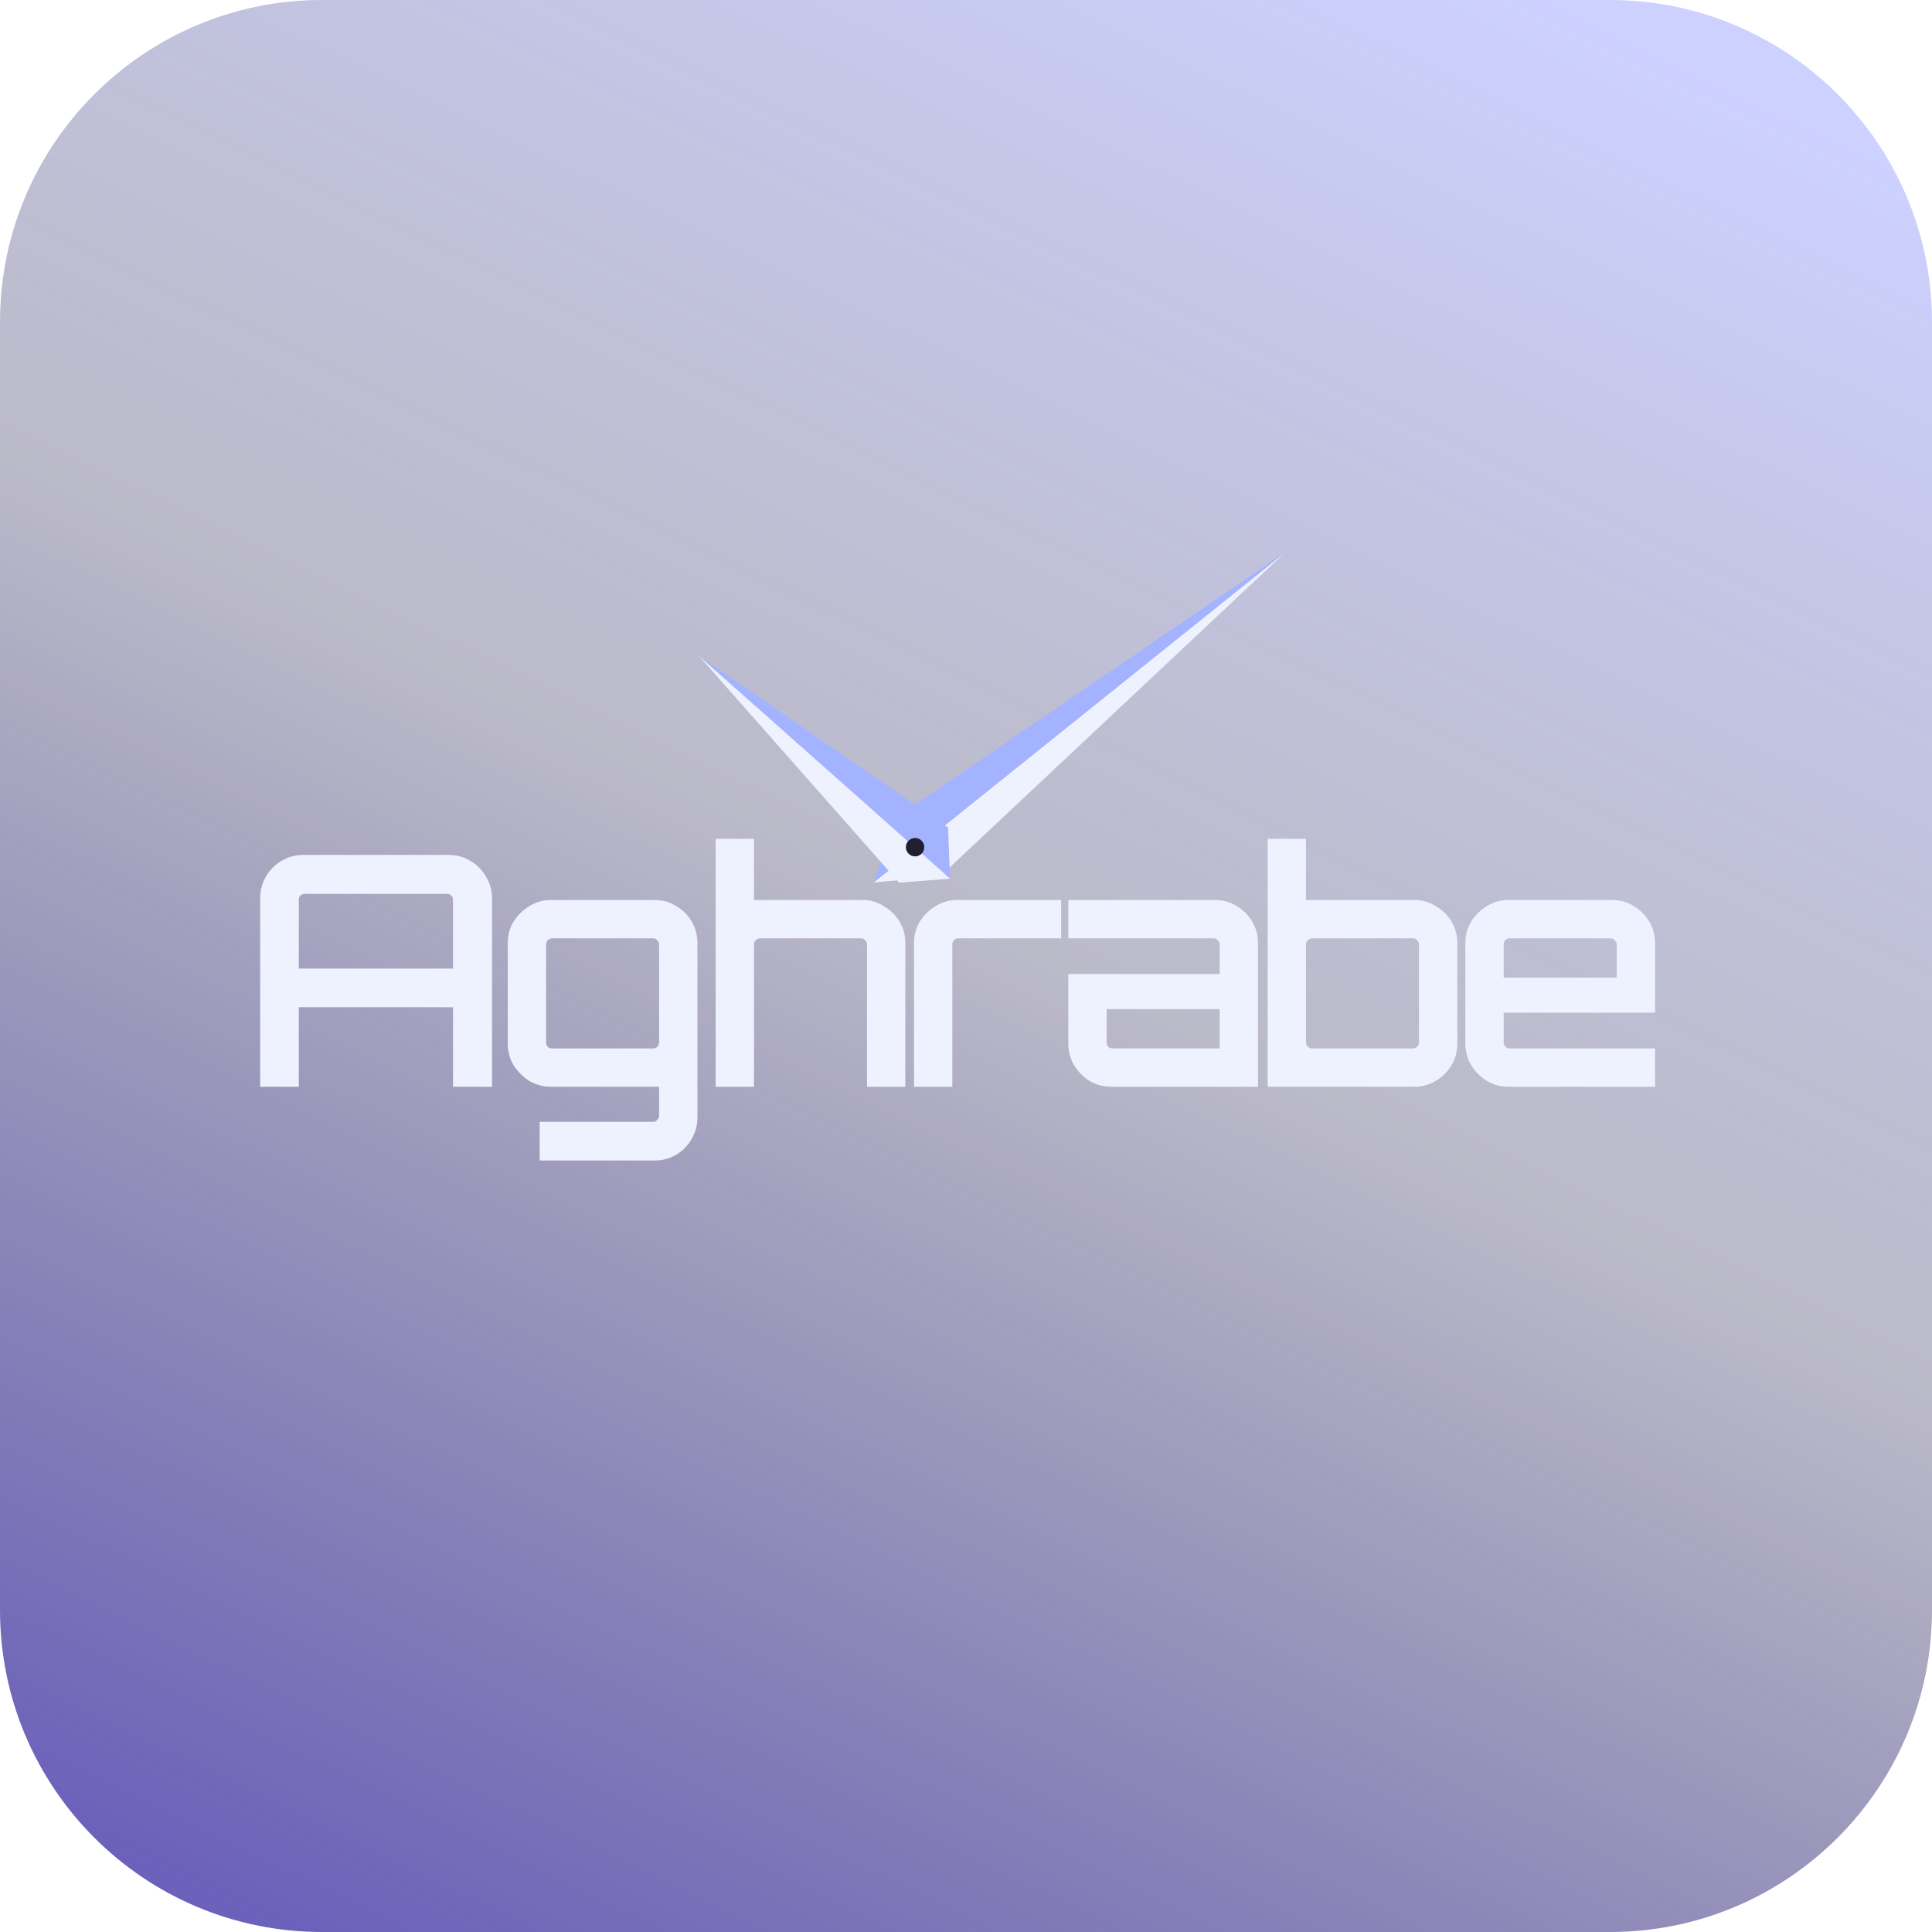
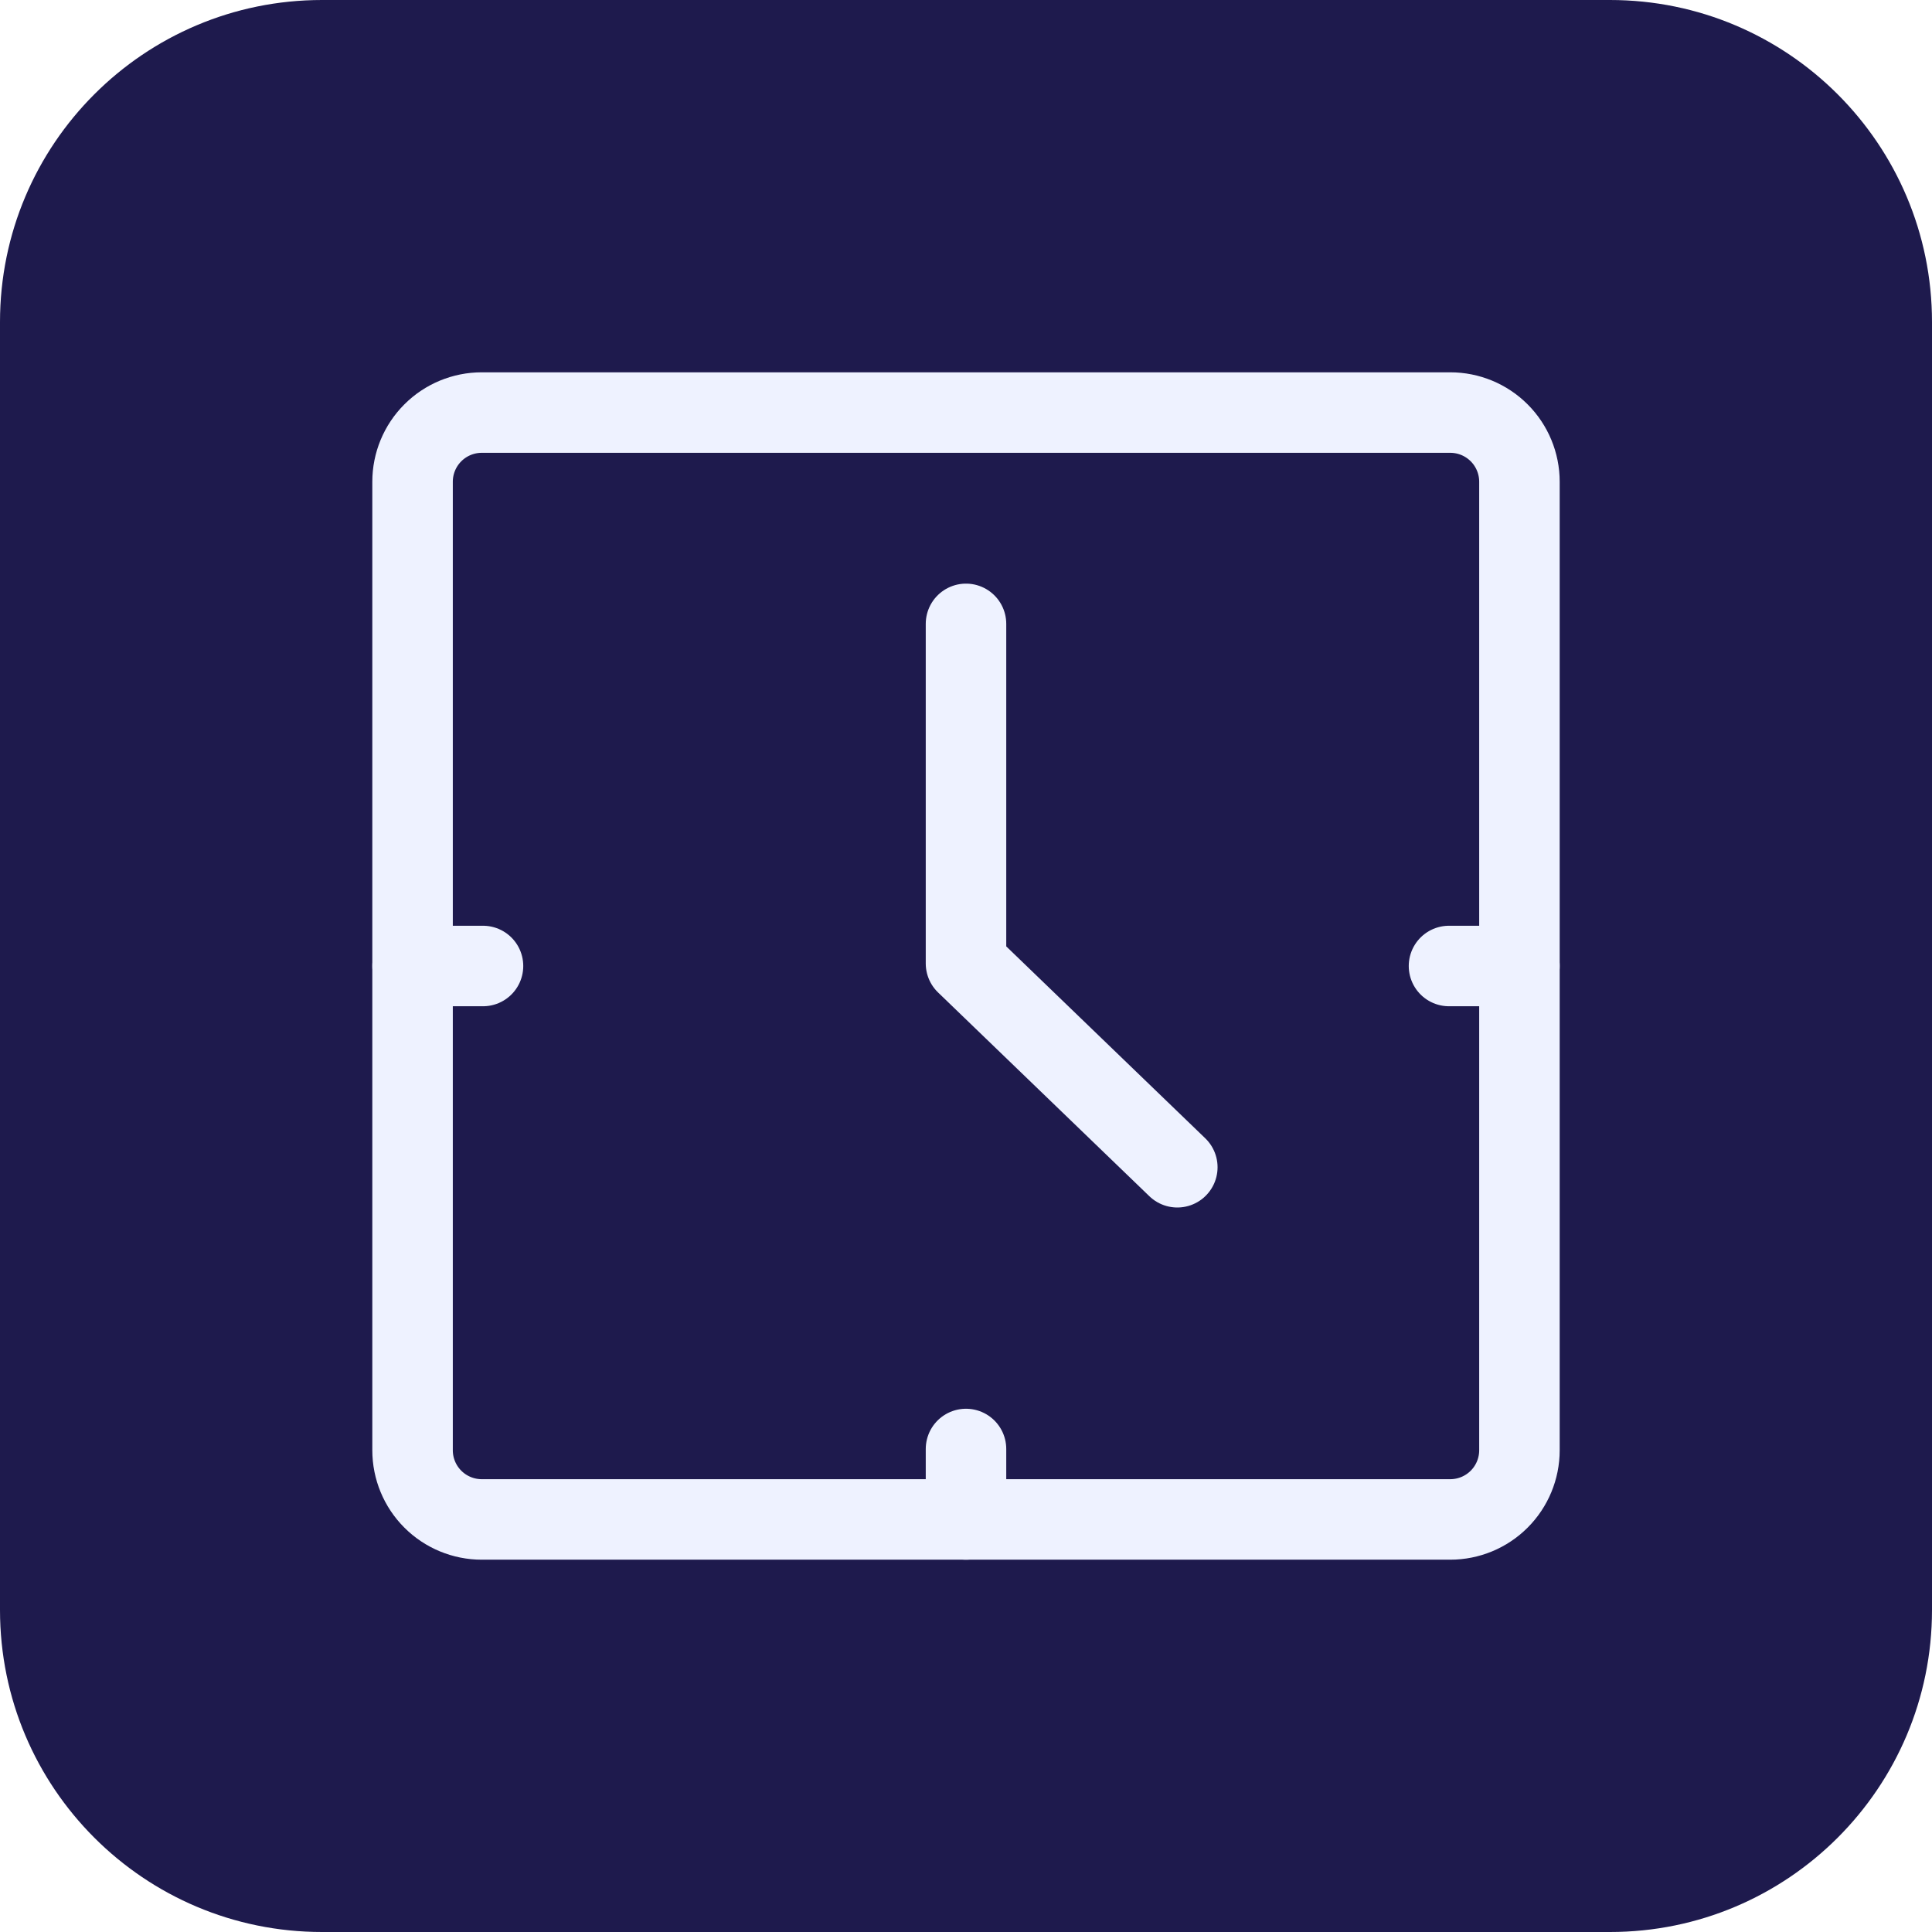
<svg xmlns="http://www.w3.org/2000/svg" width="192" height="192" viewBox="0 0 192 192" fill="none">
-   <rect width="192" height="192" rx="32" fill="url(#paint0_linear_34_13)" />
-   <path d="M25.856 108V89.28C25.856 88.491 26.048 87.765 26.432 87.104C26.816 86.443 27.339 85.92 28 85.536C28.661 85.152 29.387 84.96 30.176 84.96H44.576C45.365 84.96 46.08 85.152 46.72 85.536C47.381 85.92 47.904 86.443 48.288 87.104C48.693 87.765 48.896 88.491 48.896 89.28V108H45.024V100.096H29.696V108H25.856ZM29.696 96.256H45.024V89.408C45.024 89.237 44.96 89.099 44.832 88.992C44.725 88.885 44.597 88.832 44.448 88.832H30.272C30.123 88.832 29.984 88.885 29.856 88.992C29.749 89.099 29.696 89.237 29.696 89.408V96.256ZM53.63 115.328V111.488H64.926C65.075 111.488 65.203 111.424 65.31 111.296C65.438 111.189 65.502 111.051 65.502 110.88V108H54.75C53.982 108 53.267 107.808 52.606 107.424C51.966 107.019 51.443 106.496 51.038 105.856C50.654 105.216 50.462 104.501 50.462 103.712V93.728C50.462 92.939 50.654 92.224 51.038 91.584C51.443 90.944 51.966 90.432 52.606 90.048C53.267 89.643 53.982 89.44 54.75 89.44H65.054C65.843 89.44 66.558 89.643 67.198 90.048C67.859 90.432 68.371 90.944 68.734 91.584C69.118 92.224 69.31 92.939 69.31 93.728V111.04C69.31 111.829 69.118 112.544 68.734 113.184C68.371 113.845 67.859 114.368 67.198 114.752C66.558 115.136 65.843 115.328 65.054 115.328H53.63ZM54.878 104.192H64.926C65.075 104.192 65.203 104.139 65.31 104.032C65.438 103.904 65.502 103.755 65.502 103.584V93.856C65.502 93.685 65.438 93.547 65.31 93.44C65.203 93.312 65.075 93.248 64.926 93.248H54.878C54.707 93.248 54.558 93.312 54.43 93.44C54.323 93.547 54.27 93.685 54.27 93.856V103.584C54.27 103.755 54.323 103.904 54.43 104.032C54.558 104.139 54.707 104.192 54.878 104.192ZM71.122 108V83.36H74.93V89.44H85.714C86.482 89.44 87.186 89.643 87.826 90.048C88.487 90.432 89.01 90.944 89.394 91.584C89.778 92.224 89.97 92.939 89.97 93.728V108H86.162V93.856C86.162 93.685 86.098 93.547 85.97 93.44C85.863 93.312 85.735 93.248 85.586 93.248H75.538C75.388 93.248 75.25 93.312 75.122 93.44C74.994 93.547 74.93 93.685 74.93 93.856V108H71.122ZM90.833 108V93.728C90.833 92.939 91.025 92.224 91.409 91.584C91.814 90.944 92.337 90.432 92.977 90.048C93.638 89.643 94.353 89.44 95.121 89.44H105.457V93.248H95.249C95.078 93.248 94.929 93.312 94.801 93.44C94.694 93.547 94.641 93.685 94.641 93.856V108H90.833ZM110.458 108C109.669 108 108.944 107.808 108.282 107.424C107.642 107.019 107.13 106.496 106.746 105.856C106.362 105.216 106.17 104.501 106.17 103.712V96.8H121.21V93.856C121.21 93.685 121.146 93.547 121.018 93.44C120.912 93.312 120.773 93.248 120.602 93.248H106.17V89.44H120.73C121.541 89.44 122.266 89.643 122.906 90.048C123.546 90.432 124.058 90.944 124.442 91.584C124.826 92.224 125.018 92.939 125.018 93.728V108H110.458ZM110.586 104.192H121.21V100.288H109.978V103.584C109.978 103.755 110.032 103.904 110.138 104.032C110.266 104.139 110.416 104.192 110.586 104.192ZM125.978 108V83.36H129.786V89.44H140.57C141.338 89.44 142.042 89.643 142.682 90.048C143.343 90.432 143.866 90.944 144.25 91.584C144.634 92.224 144.826 92.939 144.826 93.728V103.712C144.826 104.501 144.634 105.216 144.25 105.856C143.866 106.496 143.343 107.019 142.682 107.424C142.042 107.808 141.338 108 140.57 108H125.978ZM130.394 104.192H140.442C140.591 104.192 140.719 104.139 140.826 104.032C140.954 103.904 141.018 103.755 141.018 103.584V93.856C141.018 93.685 140.954 93.547 140.826 93.44C140.719 93.312 140.591 93.248 140.442 93.248H130.394C130.245 93.248 130.106 93.312 129.978 93.44C129.85 93.547 129.786 93.685 129.786 93.856V103.584C129.786 103.755 129.85 103.904 129.978 104.032C130.106 104.139 130.245 104.192 130.394 104.192ZM149.914 108C149.124 108 148.41 107.808 147.77 107.424C147.13 107.019 146.607 106.496 146.202 105.856C145.818 105.216 145.626 104.501 145.626 103.712V93.728C145.626 92.939 145.818 92.224 146.202 91.584C146.607 90.944 147.13 90.432 147.77 90.048C148.41 89.643 149.124 89.44 149.914 89.44H160.186C160.996 89.44 161.722 89.643 162.362 90.048C163.002 90.432 163.514 90.944 163.898 91.584C164.282 92.224 164.474 92.939 164.474 93.728V100.64H149.434V103.584C149.434 103.755 149.487 103.904 149.594 104.032C149.722 104.139 149.871 104.192 150.042 104.192H164.474V108H149.914ZM149.434 97.152H160.666V93.856C160.666 93.685 160.602 93.547 160.474 93.44C160.367 93.312 160.228 93.248 160.058 93.248H150.042C149.871 93.248 149.722 93.312 149.594 93.44C149.487 93.547 149.434 93.685 149.434 93.856V97.152Z" fill="#EEF2FF" />
-   <path d="M91.133 84.242L127.763 54.856L93.424 87.097L86.823 87.699L91.133 84.242Z" fill="#EEF2FF" />
-   <path d="M91.133 84.242L127.763 54.856L88.842 81.386L86.823 87.699L91.133 84.242Z" fill="#A3B3FF" />
-   <path d="M91.785 84.982L69.43 65.146L89.356 87.72L94.416 87.316L91.785 84.982Z" fill="#EEF2FF" />
-   <path d="M91.785 84.982L69.43 65.146L94.215 82.244L94.416 87.316L91.785 84.982Z" fill="#A3B3FF" />
-   <circle cx="90.939" cy="84.191" r="0.915" fill="#201F30" />
-   <defs>
-     <linearGradient id="paint0_linear_34_13" x1="96" y1="-28.526" x2="-37.303" y2="245.486" gradientUnits="userSpaceOnUse">
-       <stop stop-color="#7C86FF" stop-opacity="0.38" />
-       <stop offset="0.353" stop-color="#1E1A4D" stop-opacity="0.3" />
-       <stop offset="1" stop-color="#432DD7" />
-     </linearGradient>
-   </defs>
+   <rect width="192" height="192" rx="32" fill="#1E1A4D" />
+   <path d="M41 47.875C41 46.052 41.724 44.303 43.014 43.014C44.303 41.724 46.052 41 47.875 41H144.125C145.948 41 147.697 41.724 148.986 43.014C150.276 44.303 151 46.052 151 47.875V144.125C151 145.948 150.276 147.697 148.986 148.986C147.697 150.276 145.948 151 144.125 151H47.875C46.052 151 44.303 150.276 43.014 148.986C41.724 147.697 41 145.948 41 144.125V47.875Z" stroke="#EEF2FF" stroke-width="8" stroke-linecap="round" stroke-linejoin="round" />
+   <path d="M96 62V95.75L117 116" stroke="#EEF2FF" stroke-width="8" stroke-linecap="round" stroke-linejoin="round" />
+   <path d="M41 96H48" stroke="#EEF2FF" stroke-width="8" stroke-linecap="round" stroke-linejoin="round" />
+   <path d="M144 96H151" stroke="#EEF2FF" stroke-width="8" stroke-linecap="round" stroke-linejoin="round" />
+   <path d="M96 144V151" stroke="#EEF2FF" stroke-width="8" stroke-linecap="round" stroke-linejoin="round" />
</svg>
